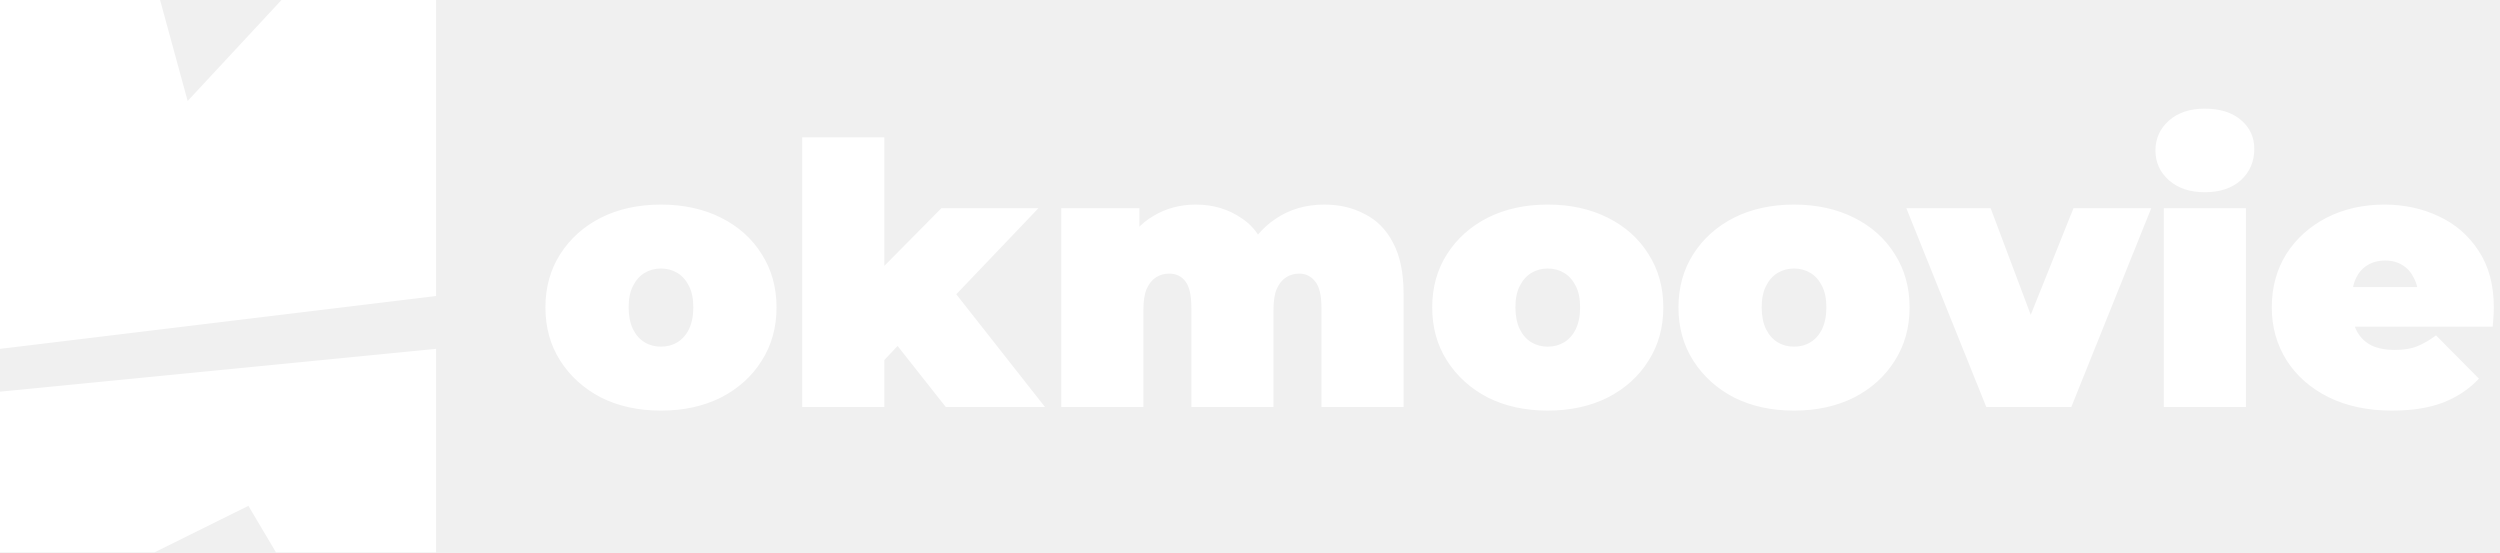
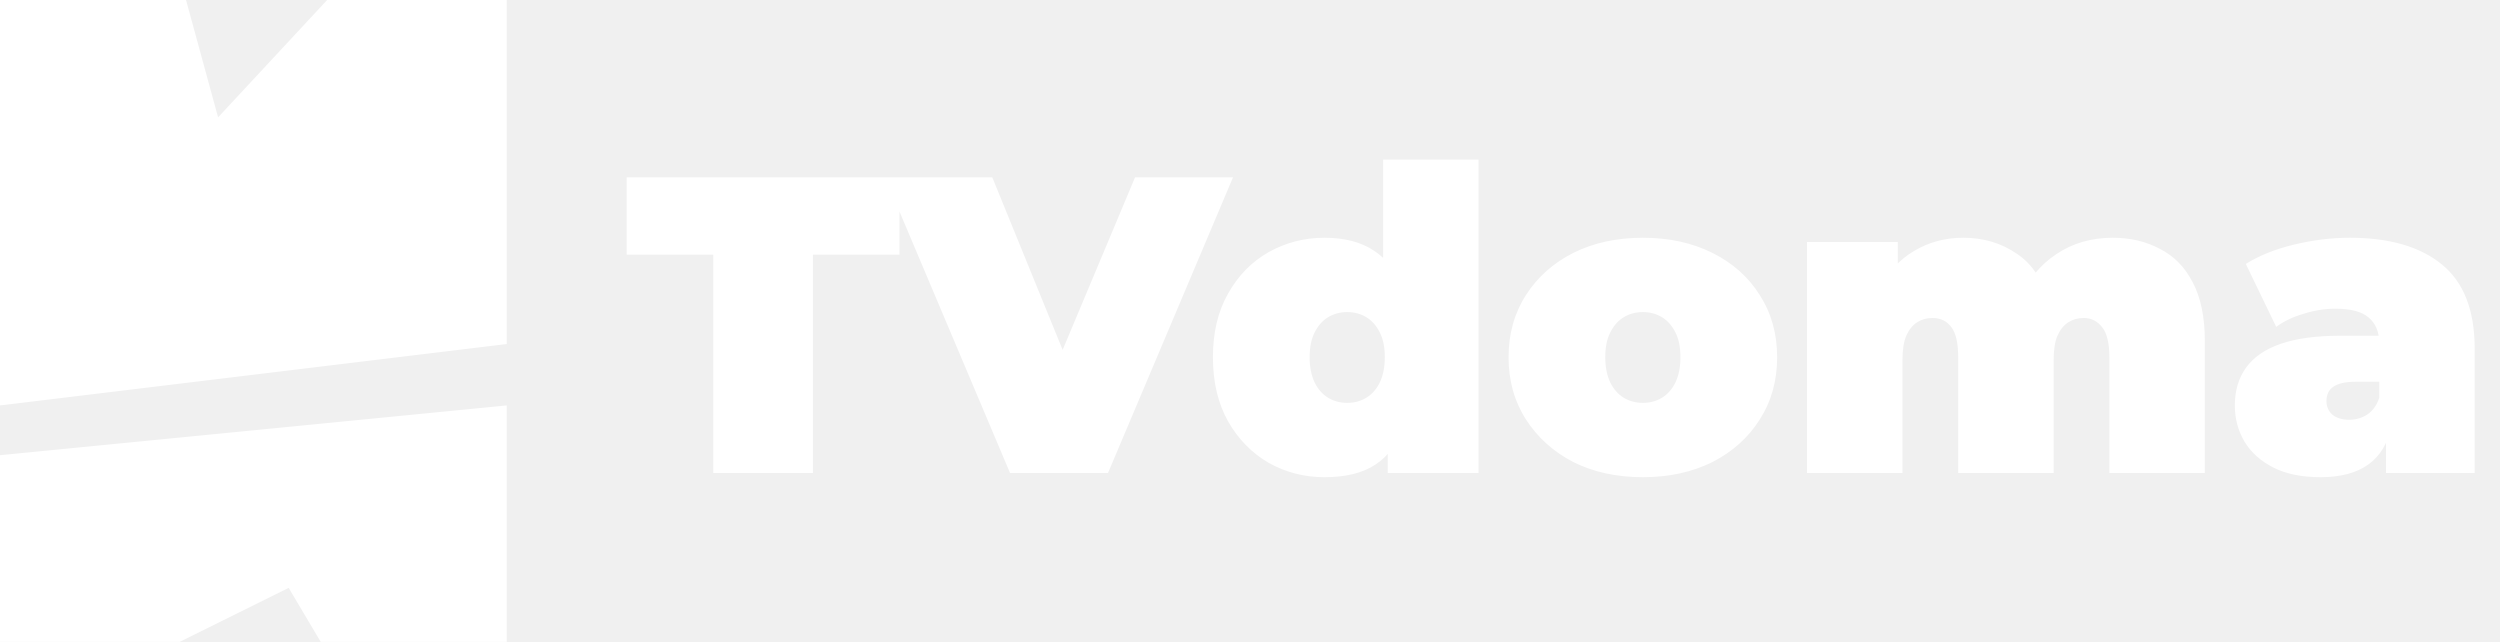
- <svg xmlns="http://www.w3.org/2000/svg" width="172" height="38" viewBox="0 0 172 38" fill="none">
-   <g clip-path="url(#clip0_298_516)">
-     <g clip-path="url(#clip1_298_516)">
+ <svg xmlns="http://www.w3.org/2000/svg" width="148" height="38" viewBox="0 0 148 38" fill="none">
+   <g clip-path="url(#clip0_319_133)">
+     <g clip-path="url(#clip1_319_133)">
      <path d="M19.367 0L30 0V20.364L0 24V0L11.013 0L12.911 6.947L19.367 0Z" fill="white" />
      <path d="M10.633 38H0L0 26.947L30 24L30 38L18.987 38L17.089 34.801L10.633 38Z" fill="white" />
    </g>
-     <path d="M45.475 28.25C43.925 28.25 42.55 27.95 41.35 27.35C40.167 26.733 39.233 25.892 38.55 24.825C37.867 23.758 37.525 22.533 37.525 21.15C37.525 19.767 37.867 18.542 38.55 17.475C39.233 16.408 40.167 15.575 41.35 14.975C42.55 14.375 43.925 14.075 45.475 14.075C47.025 14.075 48.4 14.375 49.6 14.975C50.8 15.575 51.733 16.408 52.4 17.475C53.083 18.542 53.425 19.767 53.425 21.15C53.425 22.533 53.083 23.758 52.4 24.825C51.733 25.892 50.8 26.733 49.6 27.35C48.4 27.95 47.025 28.25 45.475 28.25ZM45.475 23.85C45.892 23.85 46.267 23.75 46.6 23.55C46.933 23.35 47.2 23.05 47.4 22.65C47.6 22.233 47.7 21.733 47.7 21.15C47.7 20.55 47.6 20.058 47.4 19.675C47.2 19.275 46.933 18.975 46.6 18.775C46.267 18.575 45.892 18.475 45.475 18.475C45.058 18.475 44.683 18.575 44.35 18.775C44.017 18.975 43.75 19.275 43.55 19.675C43.35 20.058 43.25 20.55 43.25 21.15C43.25 21.733 43.35 22.233 43.55 22.65C43.75 23.05 44.017 23.35 44.35 23.55C44.683 23.75 45.058 23.85 45.475 23.85ZM59.918 25.75L60.043 19.1L64.768 14.325H71.443L65.193 20.875L62.368 23.15L59.918 25.75ZM55.193 28V9.45H60.843V28H55.193ZM65.068 28L61.318 23.25L64.793 18.975L71.893 28H65.068ZM91.116 14.075C92.149 14.075 93.074 14.292 93.891 14.725C94.724 15.142 95.374 15.8 95.841 16.7C96.324 17.6 96.566 18.767 96.566 20.2V28H90.916V21.175C90.916 20.325 90.774 19.725 90.491 19.375C90.207 19.008 89.841 18.825 89.391 18.825C89.057 18.825 88.757 18.908 88.491 19.075C88.224 19.242 88.007 19.508 87.841 19.875C87.691 20.225 87.616 20.708 87.616 21.325V28H81.966V21.175C81.966 20.325 81.832 19.725 81.566 19.375C81.299 19.008 80.924 18.825 80.441 18.825C80.107 18.825 79.807 18.908 79.541 19.075C79.274 19.242 79.057 19.508 78.891 19.875C78.741 20.225 78.666 20.708 78.666 21.325V28H73.016V14.325H78.391V18.25L77.291 17.15C77.807 16.117 78.499 15.35 79.366 14.85C80.232 14.333 81.199 14.075 82.266 14.075C83.466 14.075 84.524 14.392 85.441 15.025C86.374 15.642 86.999 16.625 87.316 17.975L85.591 17.7C86.091 16.567 86.816 15.683 87.766 15.05C88.732 14.4 89.849 14.075 91.116 14.075ZM106.486 28.25C104.936 28.25 103.561 27.95 102.361 27.35C101.177 26.733 100.244 25.892 99.561 24.825C98.877 23.758 98.536 22.533 98.536 21.15C98.536 19.767 98.877 18.542 99.561 17.475C100.244 16.408 101.177 15.575 102.361 14.975C103.561 14.375 104.936 14.075 106.486 14.075C108.036 14.075 109.411 14.375 110.611 14.975C111.811 15.575 112.744 16.408 113.411 17.475C114.094 18.542 114.436 19.767 114.436 21.15C114.436 22.533 114.094 23.758 113.411 24.825C112.744 25.892 111.811 26.733 110.611 27.35C109.411 27.95 108.036 28.25 106.486 28.25ZM106.486 23.85C106.902 23.85 107.277 23.75 107.611 23.55C107.944 23.35 108.211 23.05 108.411 22.65C108.611 22.233 108.711 21.733 108.711 21.15C108.711 20.55 108.611 20.058 108.411 19.675C108.211 19.275 107.944 18.975 107.611 18.775C107.277 18.575 106.902 18.475 106.486 18.475C106.069 18.475 105.694 18.575 105.361 18.775C105.027 18.975 104.761 19.275 104.561 19.675C104.361 20.058 104.261 20.55 104.261 21.15C104.261 21.733 104.361 22.233 104.561 22.65C104.761 23.05 105.027 23.35 105.361 23.55C105.694 23.75 106.069 23.85 106.486 23.85ZM123.429 28.25C121.879 28.25 120.504 27.95 119.304 27.35C118.121 26.733 117.187 25.892 116.504 24.825C115.821 23.758 115.479 22.533 115.479 21.15C115.479 19.767 115.821 18.542 116.504 17.475C117.187 16.408 118.121 15.575 119.304 14.975C120.504 14.375 121.879 14.075 123.429 14.075C124.979 14.075 126.354 14.375 127.554 14.975C128.754 15.575 129.687 16.408 130.354 17.475C131.037 18.542 131.379 19.767 131.379 21.15C131.379 22.533 131.037 23.758 130.354 24.825C129.687 25.892 128.754 26.733 127.554 27.35C126.354 27.95 124.979 28.25 123.429 28.25ZM123.429 23.85C123.846 23.85 124.221 23.75 124.554 23.55C124.887 23.35 125.154 23.05 125.354 22.65C125.554 22.233 125.654 21.733 125.654 21.15C125.654 20.55 125.554 20.058 125.354 19.675C125.154 19.275 124.887 18.975 124.554 18.775C124.221 18.575 123.846 18.475 123.429 18.475C123.012 18.475 122.637 18.575 122.304 18.775C121.971 18.975 121.704 19.275 121.504 19.675C121.304 20.058 121.204 20.55 121.204 21.15C121.204 21.733 121.304 22.233 121.504 22.65C121.704 23.05 121.971 23.35 122.304 23.55C122.637 23.75 123.012 23.85 123.429 23.85ZM136.656 28L131.156 14.325H136.956L141.131 25.425H138.206L142.656 14.325H148.006L142.506 28H136.656ZM148.87 28V14.325H154.52V28H148.87ZM151.695 13.225C150.662 13.225 149.837 12.95 149.22 12.4C148.603 11.85 148.295 11.167 148.295 10.35C148.295 9.533 148.603 8.85 149.22 8.3C149.837 7.75 150.662 7.475 151.695 7.475C152.728 7.475 153.553 7.733 154.17 8.25C154.787 8.767 155.095 9.433 155.095 10.25C155.095 11.117 154.787 11.833 154.17 12.4C153.553 12.95 152.728 13.225 151.695 13.225ZM164.574 28.25C162.908 28.25 161.449 27.942 160.199 27.325C158.966 26.708 158.008 25.867 157.324 24.8C156.641 23.717 156.299 22.5 156.299 21.15C156.299 19.767 156.633 18.542 157.299 17.475C157.983 16.408 158.908 15.575 160.074 14.975C161.258 14.375 162.583 14.075 164.049 14.075C165.399 14.075 166.641 14.342 167.774 14.875C168.924 15.408 169.841 16.2 170.524 17.25C171.224 18.3 171.574 19.6 171.574 21.15C171.574 21.35 171.566 21.575 171.549 21.825C171.533 22.058 171.516 22.275 171.499 22.475H160.974V19.75H168.499L166.374 20.475C166.374 19.942 166.274 19.492 166.074 19.125C165.891 18.742 165.633 18.45 165.299 18.25C164.966 18.033 164.566 17.925 164.099 17.925C163.633 17.925 163.224 18.033 162.874 18.25C162.541 18.45 162.283 18.742 162.099 19.125C161.916 19.492 161.824 19.942 161.824 20.475V21.325C161.824 21.908 161.941 22.408 162.174 22.825C162.408 23.242 162.741 23.558 163.174 23.775C163.608 23.975 164.133 24.075 164.749 24.075C165.383 24.075 165.899 23.992 166.299 23.825C166.716 23.658 167.149 23.408 167.599 23.075L170.549 26.05C169.883 26.767 169.058 27.317 168.074 27.7C167.108 28.067 165.941 28.25 164.574 28.25Z" fill="white" />
+     <path d="M42.225 28V15.075H37.1V10.5H53.25V15.075H48.125V28H42.225ZM59.794 28L52.394 10.5H58.744L64.769 25.275H60.994L67.194 10.5H72.994L65.594 28H59.794ZM78.405 28.25C77.222 28.25 76.122 27.967 75.105 27.4C74.105 26.817 73.305 26 72.705 24.95C72.105 23.883 71.805 22.617 71.805 21.15C71.805 19.683 72.105 18.425 72.705 17.375C73.305 16.308 74.105 15.492 75.105 14.925C76.122 14.358 77.222 14.075 78.405 14.075C79.605 14.075 80.589 14.333 81.355 14.85C82.122 15.35 82.689 16.125 83.055 17.175C83.422 18.208 83.605 19.533 83.605 21.15C83.605 22.783 83.43 24.125 83.08 25.175C82.747 26.225 82.197 27 81.43 27.5C80.68 28 79.672 28.25 78.405 28.25ZM79.755 23.85C80.172 23.85 80.547 23.75 80.88 23.55C81.214 23.35 81.48 23.05 81.68 22.65C81.88 22.233 81.98 21.733 81.98 21.15C81.98 20.55 81.88 20.058 81.68 19.675C81.48 19.275 81.214 18.975 80.88 18.775C80.547 18.575 80.172 18.475 79.755 18.475C79.339 18.475 78.964 18.575 78.63 18.775C78.297 18.975 78.03 19.275 77.83 19.675C77.63 20.058 77.53 20.55 77.53 21.15C77.53 21.733 77.63 22.233 77.83 22.65C78.03 23.05 78.297 23.35 78.63 23.55C78.964 23.75 79.339 23.85 79.755 23.85ZM82.155 28V26.15L82.13 21.15L81.88 16.15V9.45H87.53V28H82.155ZM97.257 28.25C95.707 28.25 94.332 27.95 93.132 27.35C91.949 26.733 91.016 25.892 90.332 24.825C89.649 23.758 89.307 22.533 89.307 21.15C89.307 19.767 89.649 18.542 90.332 17.475C91.016 16.408 91.949 15.575 93.132 14.975C94.332 14.375 95.707 14.075 97.257 14.075C98.807 14.075 100.182 14.375 101.382 14.975C102.582 15.575 103.516 16.408 104.182 17.475C104.866 18.542 105.207 19.767 105.207 21.15C105.207 22.533 104.866 23.758 104.182 24.825C103.516 25.892 102.582 26.733 101.382 27.35C100.182 27.95 98.807 28.25 97.257 28.25ZM97.257 23.85C97.674 23.85 98.049 23.75 98.382 23.55C98.716 23.35 98.982 23.05 99.182 22.65C99.382 22.233 99.482 21.733 99.482 21.15C99.482 20.55 99.382 20.058 99.182 19.675C98.982 19.275 98.716 18.975 98.382 18.775C98.049 18.575 97.674 18.475 97.257 18.475C96.841 18.475 96.466 18.575 96.132 18.775C95.799 18.975 95.532 19.275 95.332 19.675C95.132 20.058 95.032 20.55 95.032 21.15C95.032 21.733 95.132 22.233 95.332 22.65C95.532 23.05 95.799 23.35 96.132 23.55C96.466 23.75 96.841 23.85 97.257 23.85ZM125.076 14.075C126.109 14.075 127.034 14.292 127.851 14.725C128.684 15.142 129.334 15.8 129.801 16.7C130.284 17.6 130.526 18.767 130.526 20.2V28H124.876V21.175C124.876 20.325 124.734 19.725 124.451 19.375C124.167 19.008 123.801 18.825 123.351 18.825C123.017 18.825 122.717 18.908 122.451 19.075C122.184 19.242 121.967 19.508 121.801 19.875C121.651 20.225 121.576 20.708 121.576 21.325V28H115.926V21.175C115.926 20.325 115.792 19.725 115.526 19.375C115.259 19.008 114.884 18.825 114.401 18.825C114.067 18.825 113.767 18.908 113.501 19.075C113.234 19.242 113.017 19.508 112.851 19.875C112.701 20.225 112.626 20.708 112.626 21.325V28H106.976V14.325H112.351V18.25L111.251 17.15C111.767 16.117 112.459 15.35 113.326 14.85C114.192 14.333 115.159 14.075 116.226 14.075C117.426 14.075 118.484 14.392 119.401 15.025C120.334 15.642 120.959 16.625 121.276 17.975L119.551 17.7C120.051 16.567 120.776 15.683 121.726 15.05C122.692 14.4 123.809 14.075 125.076 14.075ZM141.252 28V25.575L140.852 24.925V20.325C140.852 19.658 140.643 19.15 140.227 18.8C139.827 18.45 139.168 18.275 138.252 18.275C137.635 18.275 137.01 18.375 136.377 18.575C135.743 18.758 135.202 19.017 134.752 19.35L132.952 15.625C133.752 15.125 134.71 14.742 135.827 14.475C136.943 14.208 138.035 14.075 139.102 14.075C141.452 14.075 143.268 14.6 144.552 15.65C145.852 16.7 146.502 18.367 146.502 20.65V28H141.252ZM137.377 28.25C136.26 28.25 135.327 28.058 134.577 27.675C133.827 27.292 133.26 26.783 132.877 26.15C132.493 25.5 132.302 24.783 132.302 24C132.302 23.117 132.527 22.367 132.977 21.75C133.427 21.133 134.11 20.667 135.027 20.35C135.96 20.033 137.135 19.875 138.552 19.875H141.402V22.6H139.452C138.852 22.6 138.41 22.7 138.127 22.9C137.86 23.083 137.727 23.367 137.727 23.75C137.727 24.067 137.843 24.333 138.077 24.55C138.327 24.75 138.66 24.85 139.077 24.85C139.46 24.85 139.81 24.75 140.127 24.55C140.46 24.333 140.702 24 140.852 23.55L141.577 25.225C141.36 26.242 140.902 27 140.202 27.5C139.502 28 138.56 28.25 137.377 28.25Z" fill="white" />
  </g>
  <defs>
-     <clipPath id="clip0_298_516">
-       <rect width="172" height="38" fill="white" />
+     <clipPath id="clip0_319_133">
+       <rect width="148" height="38" fill="white" />
    </clipPath>
-     <clipPath id="clip1_298_516">
+     <clipPath id="clip1_319_133">
      <rect width="38" height="30" fill="white" transform="matrix(0 1 -1 0 30 0)" />
    </clipPath>
  </defs>
</svg>
